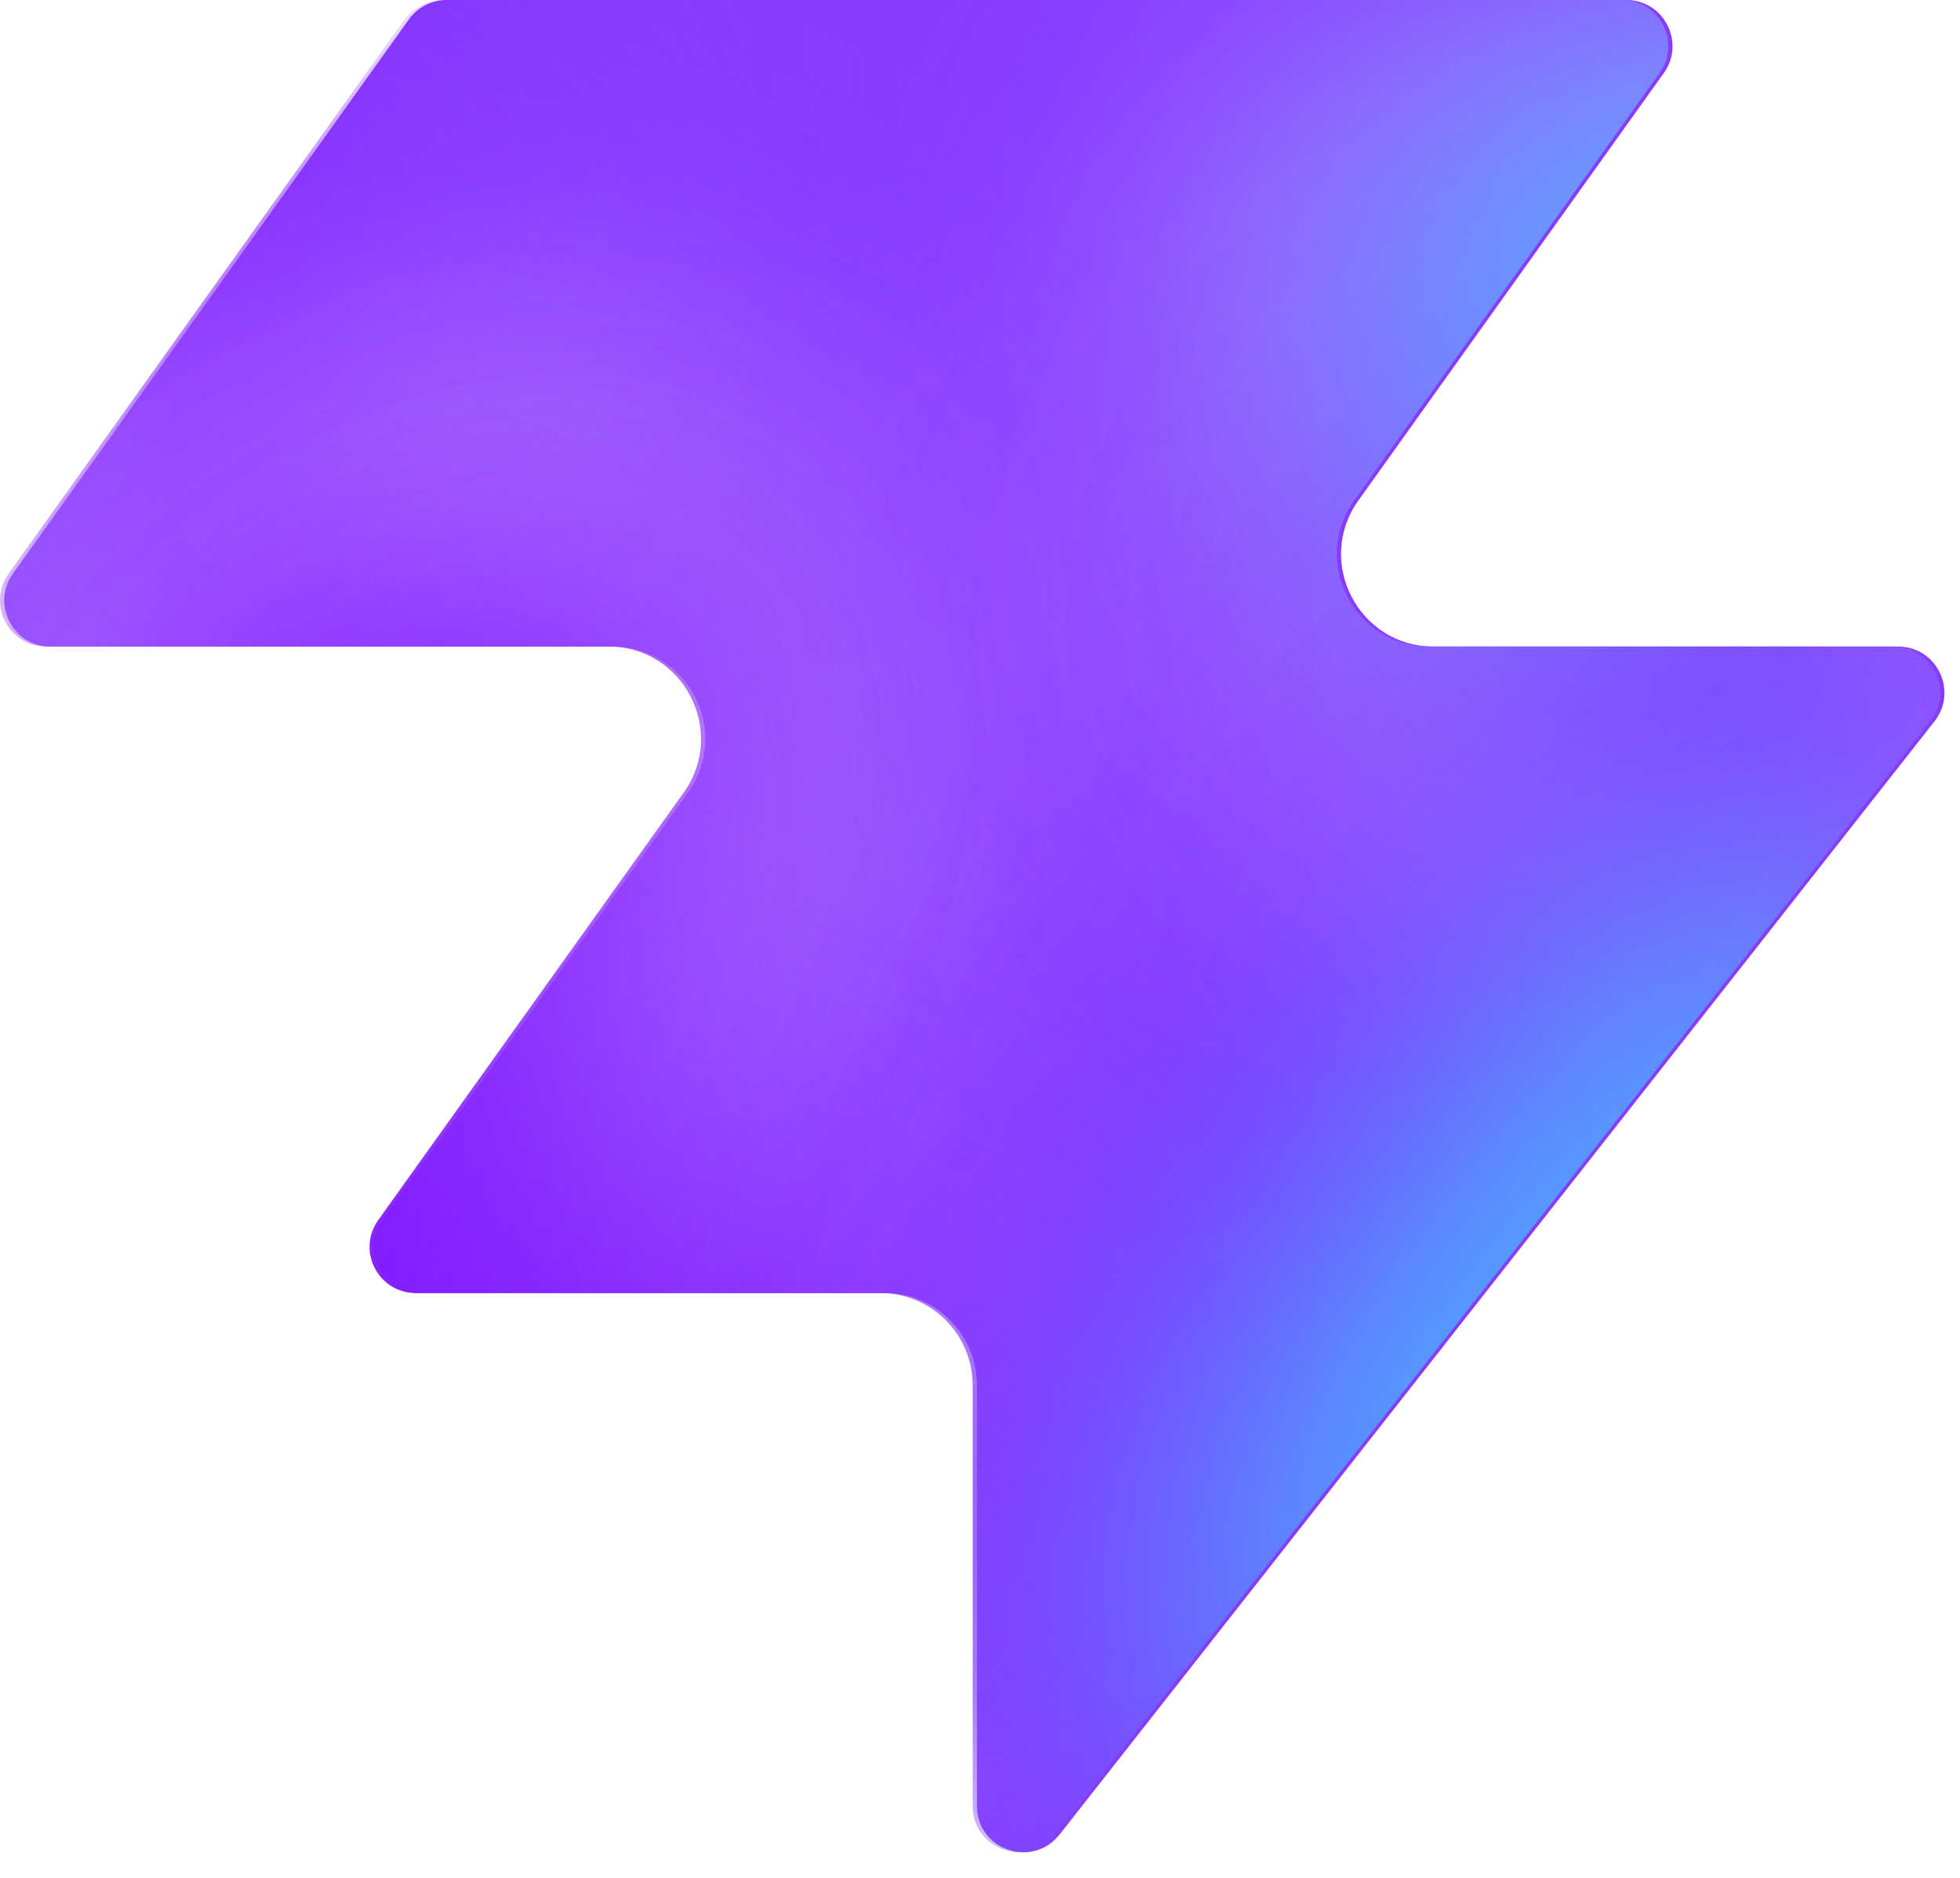
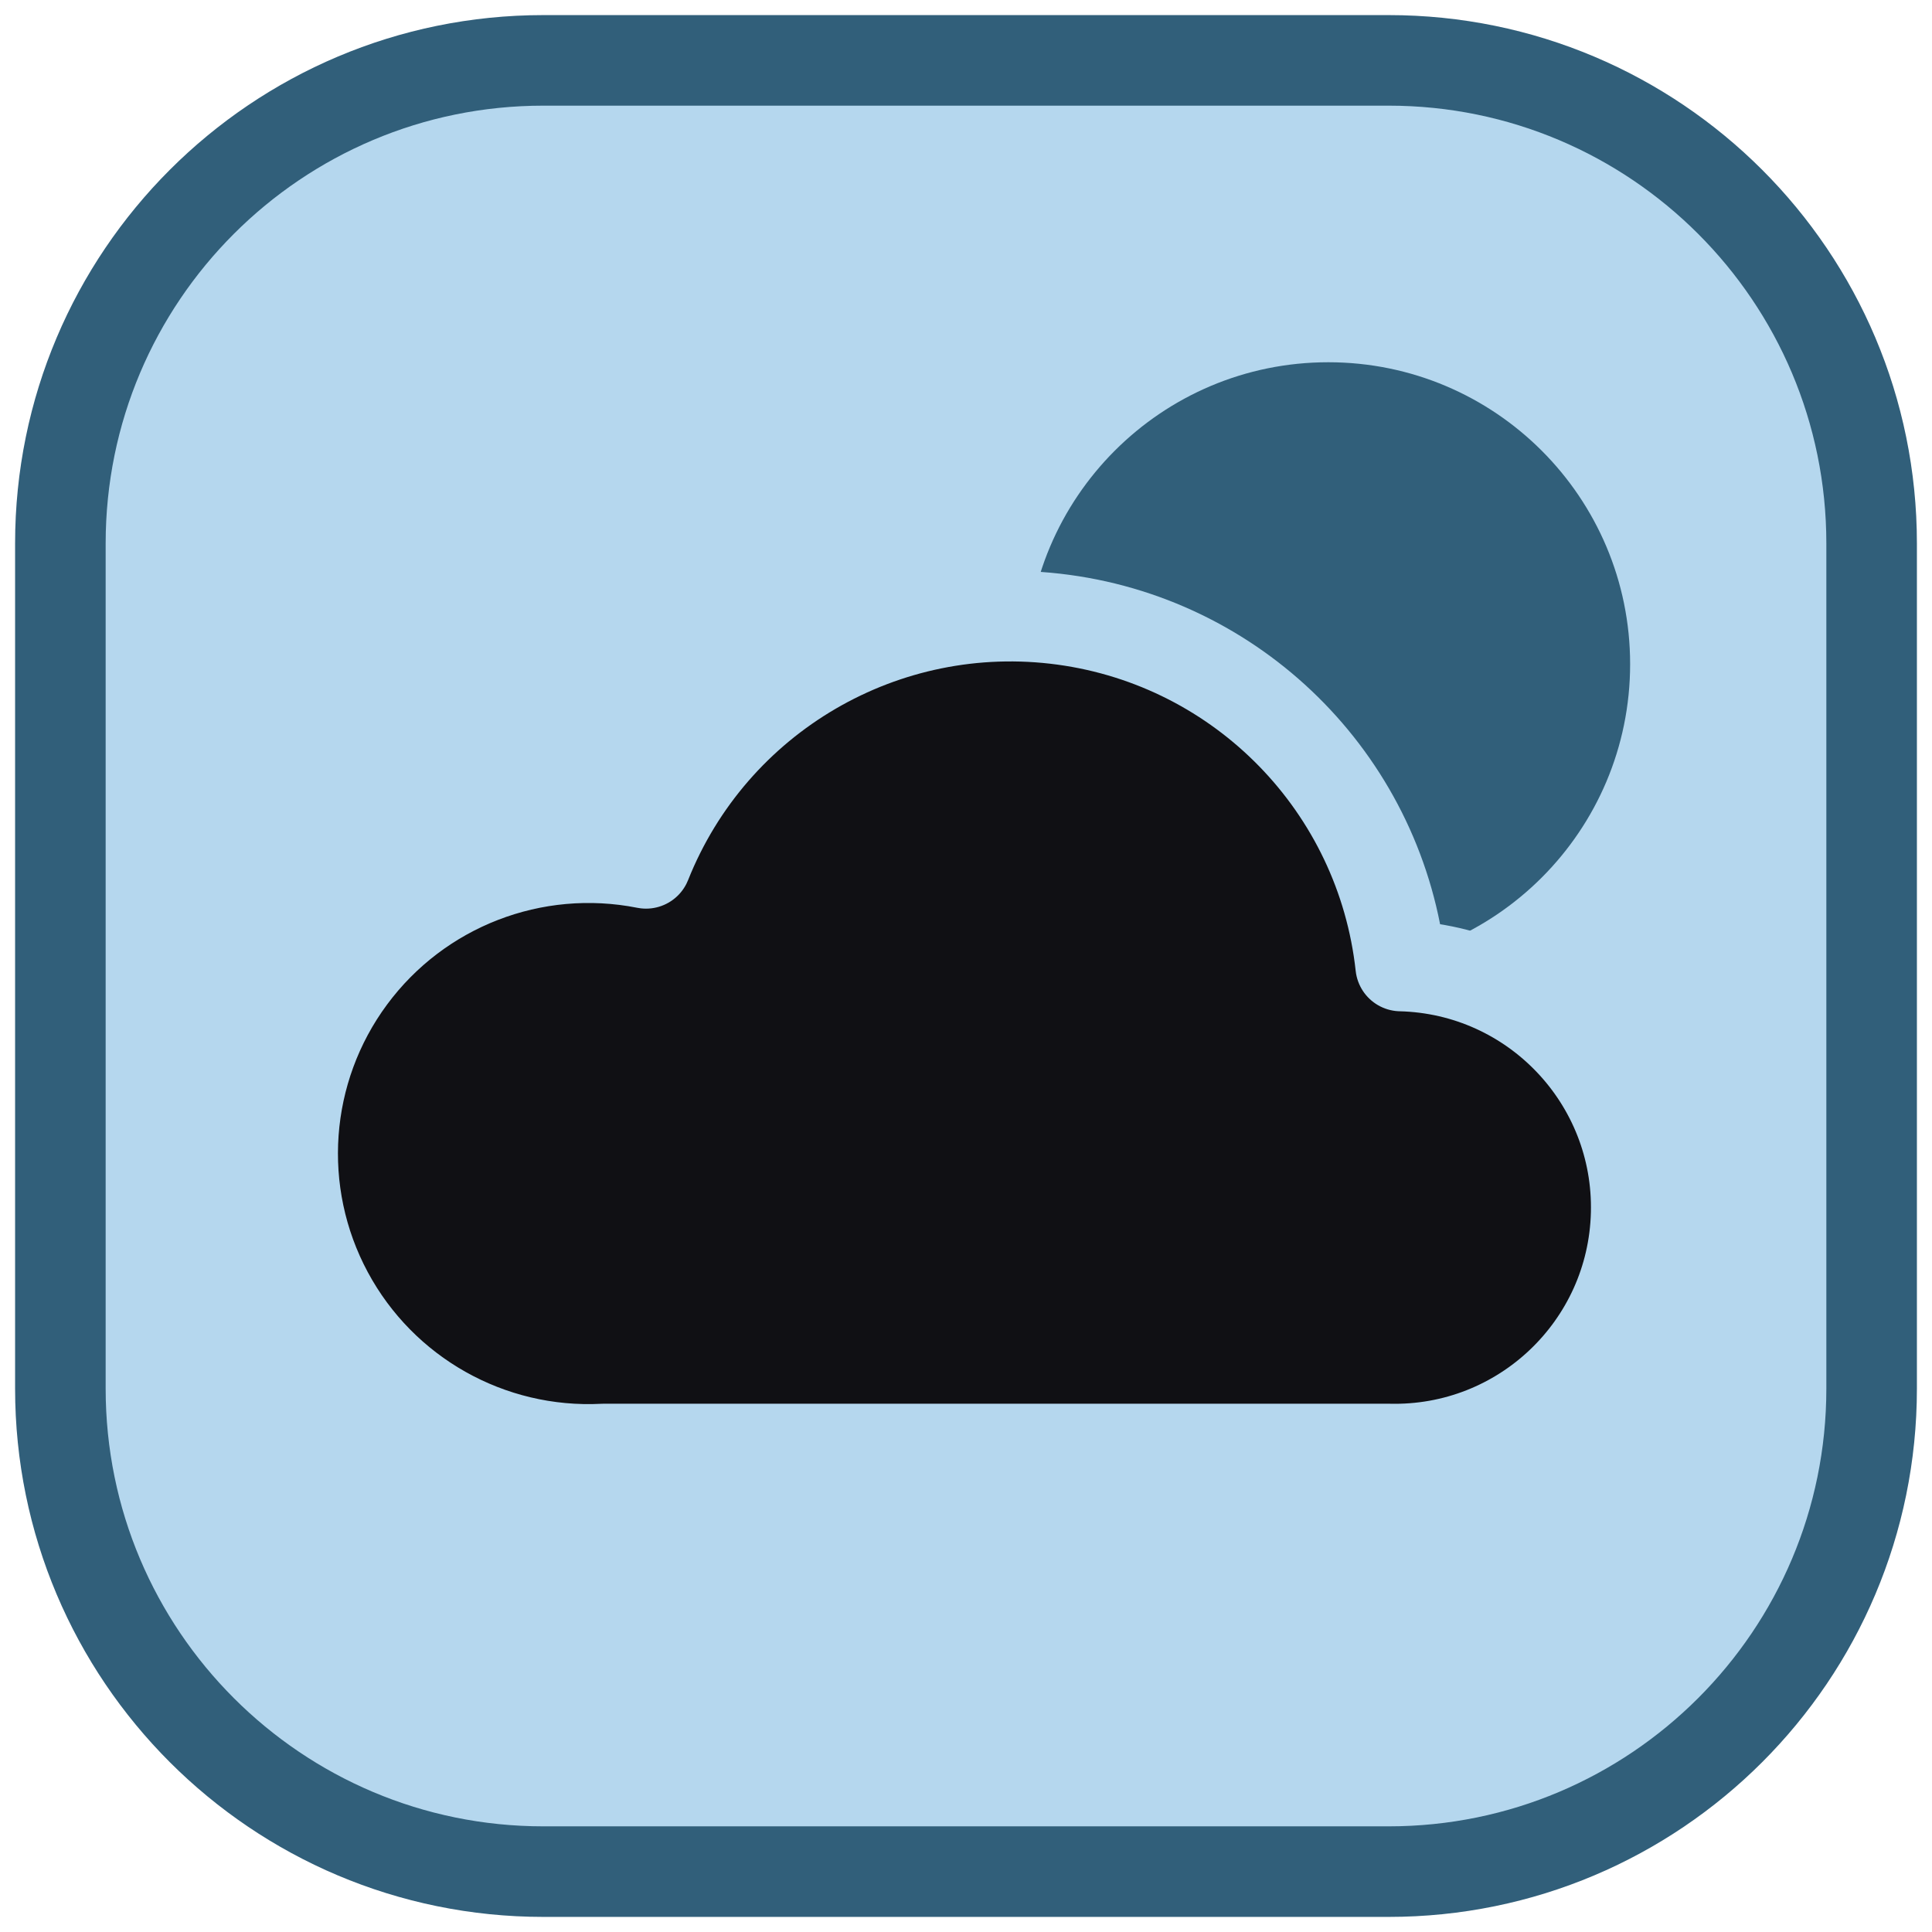
- <svg xmlns="http://www.w3.org/2000/svg" width="48" height="46" fill="none" viewBox="0 0 48 46">
-   <path fill="#863bff" d="M25.946 44.938c-.664.845-2.021.375-2.021-.698V33.937a2.26 2.26 0 0 0-2.262-2.262H10.287c-.92 0-1.456-1.04-.92-1.788l7.48-10.471c1.07-1.497 0-3.578-1.842-3.578H1.237c-.92 0-1.456-1.04-.92-1.788L10.013.474c.214-.297.556-.474.92-.474h28.894c.92 0 1.456 1.04.92 1.788l-7.48 10.471c-1.07 1.498 0 3.579 1.842 3.579h11.377c.943 0 1.473 1.088.89 1.83L25.947 44.94z" style="fill:#863bff;fill:color(display-p3 .525 .23 1);fill-opacity:1" />
-   <mask id="a" width="48" height="46" x="0" y="0" maskUnits="userSpaceOnUse" style="mask-type:alpha">
-     <path fill="#000" d="M25.842 44.938c-.664.844-2.021.375-2.021-.698V33.937a2.26 2.26 0 0 0-2.262-2.262H10.183c-.92 0-1.456-1.04-.92-1.788l7.48-10.471c1.07-1.498 0-3.579-1.842-3.579H1.133c-.92 0-1.456-1.04-.92-1.787L9.91.473c.214-.297.556-.474.92-.474h28.894c.92 0 1.456 1.04.92 1.788l-7.48 10.471c-1.07 1.498 0 3.578 1.842 3.578h11.377c.943 0 1.473 1.088.89 1.832L25.843 44.94z" style="fill:#000;fill-opacity:1" />
-   </mask>
-   <g mask="url(#a)">
-     <g filter="url(#b)">
-       <ellipse cx="5.508" cy="14.704" fill="#ede6ff" rx="5.508" ry="14.704" style="fill:#ede6ff;fill:color(display-p3 .927 .903 1);fill-opacity:1" transform="matrix(.00324 1 1 -.00324 -4.47 31.516)" />
-     </g>
-     <g filter="url(#c)">
-       <ellipse cx="10.399" cy="29.851" fill="#ede6ff" rx="10.399" ry="29.851" style="fill:#ede6ff;fill:color(display-p3 .927 .903 1);fill-opacity:1" transform="matrix(.00324 1 1 -.00324 -39.328 7.883)" />
-     </g>
-     <g filter="url(#d)">
-       <ellipse cx="5.508" cy="30.487" fill="#7e14ff" rx="5.508" ry="30.487" style="fill:#7e14ff;fill:color(display-p3 .492 .077 1);fill-opacity:1" transform="rotate(89.814 -25.913 -14.639)scale(1 -1)" />
-     </g>
-     <g filter="url(#e)">
-       <ellipse cx="5.508" cy="30.599" fill="#7e14ff" rx="5.508" ry="30.599" style="fill:#7e14ff;fill:color(display-p3 .492 .077 1);fill-opacity:1" transform="rotate(89.814 -32.644 -3.334)scale(1 -1)" />
-     </g>
-     <g filter="url(#f)">
-       <ellipse cx="5.508" cy="30.599" fill="#7e14ff" rx="5.508" ry="30.599" style="fill:#7e14ff;fill:color(display-p3 .492 .077 1);fill-opacity:1" transform="matrix(.00324 1 1 -.00324 -34.34 30.47)" />
-     </g>
-     <g filter="url(#g)">
-       <ellipse cx="14.072" cy="22.078" fill="#ede6ff" rx="14.072" ry="22.078" style="fill:#ede6ff;fill:color(display-p3 .927 .903 1);fill-opacity:1" transform="rotate(93.35 24.506 48.493)scale(-1 1)" />
-     </g>
-     <g filter="url(#h)">
-       <ellipse cx="3.47" cy="21.501" fill="#7e14ff" rx="3.47" ry="21.501" style="fill:#7e14ff;fill:color(display-p3 .492 .077 1);fill-opacity:1" transform="rotate(89.009 28.708 47.59)scale(-1 1)" />
-     </g>
-     <g filter="url(#i)">
-       <ellipse cx="3.47" cy="21.501" fill="#7e14ff" rx="3.47" ry="21.501" style="fill:#7e14ff;fill:color(display-p3 .492 .077 1);fill-opacity:1" transform="rotate(89.009 28.708 47.59)scale(-1 1)" />
-     </g>
-     <g filter="url(#j)">
-       <ellipse cx=".387" cy="8.972" fill="#7e14ff" rx="4.407" ry="29.108" style="fill:#7e14ff;fill:color(display-p3 .492 .077 1);fill-opacity:1" transform="rotate(39.51 .387 8.972)" />
-     </g>
-     <g filter="url(#k)">
-       <ellipse cx="47.523" cy="-6.092" fill="#7e14ff" rx="4.407" ry="29.108" style="fill:#7e14ff;fill:color(display-p3 .492 .077 1);fill-opacity:1" transform="rotate(37.892 47.523 -6.092)" />
-     </g>
-     <g filter="url(#l)">
-       <ellipse cx="41.412" cy="6.333" fill="#47bfff" rx="5.971" ry="9.665" style="fill:#47bfff;fill:color(display-p3 .28 .748 1);fill-opacity:1" transform="rotate(37.892 41.412 6.333)" />
-     </g>
-     <g filter="url(#m)">
-       <ellipse cx="-1.879" cy="38.332" fill="#7e14ff" rx="4.407" ry="29.108" style="fill:#7e14ff;fill:color(display-p3 .492 .077 1);fill-opacity:1" transform="rotate(37.892 -1.88 38.332)" />
-     </g>
-     <g filter="url(#n)">
-       <ellipse cx="-1.879" cy="38.332" fill="#7e14ff" rx="4.407" ry="29.108" style="fill:#7e14ff;fill:color(display-p3 .492 .077 1);fill-opacity:1" transform="rotate(37.892 -1.88 38.332)" />
-     </g>
-     <g filter="url(#o)">
-       <ellipse cx="35.651" cy="29.907" fill="#7e14ff" rx="4.407" ry="29.108" style="fill:#7e14ff;fill:color(display-p3 .492 .077 1);fill-opacity:1" transform="rotate(37.892 35.651 29.907)" />
-     </g>
-     <g filter="url(#p)">
-       <ellipse cx="38.418" cy="32.4" fill="#47bfff" rx="5.971" ry="15.297" style="fill:#47bfff;fill:color(display-p3 .28 .748 1);fill-opacity:1" transform="rotate(37.892 38.418 32.4)" />
-     </g>
-   </g>
-   <defs>
-     <filter id="b" width="60.045" height="41.654" x="-19.77" y="16.149" color-interpolation-filters="sRGB" filterUnits="userSpaceOnUse">
-       <feFlood flood-opacity="0" result="BackgroundImageFix" />
-       <feBlend in="SourceGraphic" in2="BackgroundImageFix" result="shape" />
-       <feGaussianBlur result="effect1_foregroundBlur_2002_17158" stdDeviation="7.659" />
-     </filter>
-     <filter id="c" width="90.34" height="51.437" x="-54.613" y="-7.533" color-interpolation-filters="sRGB" filterUnits="userSpaceOnUse">
-       <feFlood flood-opacity="0" result="BackgroundImageFix" />
-       <feBlend in="SourceGraphic" in2="BackgroundImageFix" result="shape" />
-       <feGaussianBlur result="effect1_foregroundBlur_2002_17158" stdDeviation="7.659" />
-     </filter>
-     <filter id="d" width="79.355" height="29.4" x="-49.64" y="2.03" color-interpolation-filters="sRGB" filterUnits="userSpaceOnUse">
-       <feFlood flood-opacity="0" result="BackgroundImageFix" />
-       <feBlend in="SourceGraphic" in2="BackgroundImageFix" result="shape" />
-       <feGaussianBlur result="effect1_foregroundBlur_2002_17158" stdDeviation="4.596" />
-     </filter>
-     <filter id="e" width="79.579" height="29.4" x="-45.045" y="20.029" color-interpolation-filters="sRGB" filterUnits="userSpaceOnUse">
-       <feFlood flood-opacity="0" result="BackgroundImageFix" />
-       <feBlend in="SourceGraphic" in2="BackgroundImageFix" result="shape" />
-       <feGaussianBlur result="effect1_foregroundBlur_2002_17158" stdDeviation="4.596" />
-     </filter>
-     <filter id="f" width="79.579" height="29.4" x="-43.513" y="21.178" color-interpolation-filters="sRGB" filterUnits="userSpaceOnUse">
-       <feFlood flood-opacity="0" result="BackgroundImageFix" />
-       <feBlend in="SourceGraphic" in2="BackgroundImageFix" result="shape" />
-       <feGaussianBlur result="effect1_foregroundBlur_2002_17158" stdDeviation="4.596" />
-     </filter>
-     <filter id="g" width="74.749" height="58.852" x="15.756" y="-17.901" color-interpolation-filters="sRGB" filterUnits="userSpaceOnUse">
-       <feFlood flood-opacity="0" result="BackgroundImageFix" />
-       <feBlend in="SourceGraphic" in2="BackgroundImageFix" result="shape" />
-       <feGaussianBlur result="effect1_foregroundBlur_2002_17158" stdDeviation="7.659" />
-     </filter>
-     <filter id="h" width="61.377" height="25.362" x="23.548" y="2.284" color-interpolation-filters="sRGB" filterUnits="userSpaceOnUse">
-       <feFlood flood-opacity="0" result="BackgroundImageFix" />
-       <feBlend in="SourceGraphic" in2="BackgroundImageFix" result="shape" />
-       <feGaussianBlur result="effect1_foregroundBlur_2002_17158" stdDeviation="4.596" />
-     </filter>
-     <filter id="i" width="61.377" height="25.362" x="23.548" y="2.284" color-interpolation-filters="sRGB" filterUnits="userSpaceOnUse">
-       <feFlood flood-opacity="0" result="BackgroundImageFix" />
-       <feBlend in="SourceGraphic" in2="BackgroundImageFix" result="shape" />
-       <feGaussianBlur result="effect1_foregroundBlur_2002_17158" stdDeviation="4.596" />
-     </filter>
-     <filter id="j" width="56.045" height="63.649" x="-27.636" y="-22.853" color-interpolation-filters="sRGB" filterUnits="userSpaceOnUse">
-       <feFlood flood-opacity="0" result="BackgroundImageFix" />
-       <feBlend in="SourceGraphic" in2="BackgroundImageFix" result="shape" />
-       <feGaussianBlur result="effect1_foregroundBlur_2002_17158" stdDeviation="4.596" />
-     </filter>
-     <filter id="k" width="54.814" height="64.646" x="20.116" y="-38.415" color-interpolation-filters="sRGB" filterUnits="userSpaceOnUse">
-       <feFlood flood-opacity="0" result="BackgroundImageFix" />
-       <feBlend in="SourceGraphic" in2="BackgroundImageFix" result="shape" />
-       <feGaussianBlur result="effect1_foregroundBlur_2002_17158" stdDeviation="4.596" />
-     </filter>
-     <filter id="l" width="33.541" height="35.313" x="24.641" y="-11.323" color-interpolation-filters="sRGB" filterUnits="userSpaceOnUse">
-       <feFlood flood-opacity="0" result="BackgroundImageFix" />
-       <feBlend in="SourceGraphic" in2="BackgroundImageFix" result="shape" />
-       <feGaussianBlur result="effect1_foregroundBlur_2002_17158" stdDeviation="4.596" />
-     </filter>
-     <filter id="m" width="54.814" height="64.646" x="-29.286" y="6.009" color-interpolation-filters="sRGB" filterUnits="userSpaceOnUse">
-       <feFlood flood-opacity="0" result="BackgroundImageFix" />
-       <feBlend in="SourceGraphic" in2="BackgroundImageFix" result="shape" />
-       <feGaussianBlur result="effect1_foregroundBlur_2002_17158" stdDeviation="4.596" />
-     </filter>
-     <filter id="n" width="54.814" height="64.646" x="-29.286" y="6.009" color-interpolation-filters="sRGB" filterUnits="userSpaceOnUse">
-       <feFlood flood-opacity="0" result="BackgroundImageFix" />
-       <feBlend in="SourceGraphic" in2="BackgroundImageFix" result="shape" />
-       <feGaussianBlur result="effect1_foregroundBlur_2002_17158" stdDeviation="4.596" />
-     </filter>
-     <filter id="o" width="54.814" height="64.646" x="8.244" y="-2.416" color-interpolation-filters="sRGB" filterUnits="userSpaceOnUse">
-       <feFlood flood-opacity="0" result="BackgroundImageFix" />
-       <feBlend in="SourceGraphic" in2="BackgroundImageFix" result="shape" />
-       <feGaussianBlur result="effect1_foregroundBlur_2002_17158" stdDeviation="4.596" />
-     </filter>
-     <filter id="p" width="39.409" height="43.623" x="18.713" y="10.588" color-interpolation-filters="sRGB" filterUnits="userSpaceOnUse">
-       <feFlood flood-opacity="0" result="BackgroundImageFix" />
-       <feBlend in="SourceGraphic" in2="BackgroundImageFix" result="shape" />
-       <feGaussianBlur result="effect1_foregroundBlur_2002_17158" stdDeviation="4.596" />
-     </filter>
-   </defs>
+ <svg xmlns="http://www.w3.org/2000/svg" width="32" height="32" viewBox="0 0 32 32">
+   <rect x="1" y="1" width="30" height="30" rx="8" fill="#b5d7ee" stroke="#315f7a" stroke-width="1.5" />
+   <circle cx="22" cy="11" r="5" fill="#315f7a" />
+   <path d="M10 24h13a4 4 0 0 0 .2-8 6.5 6.5 0 0 0-12.5-1.7A4.9 4.9 0 1 0 10 24Z" fill="#101014" stroke="#b5d7ee" stroke-width="1.5" stroke-linejoin="round" />
</svg>
